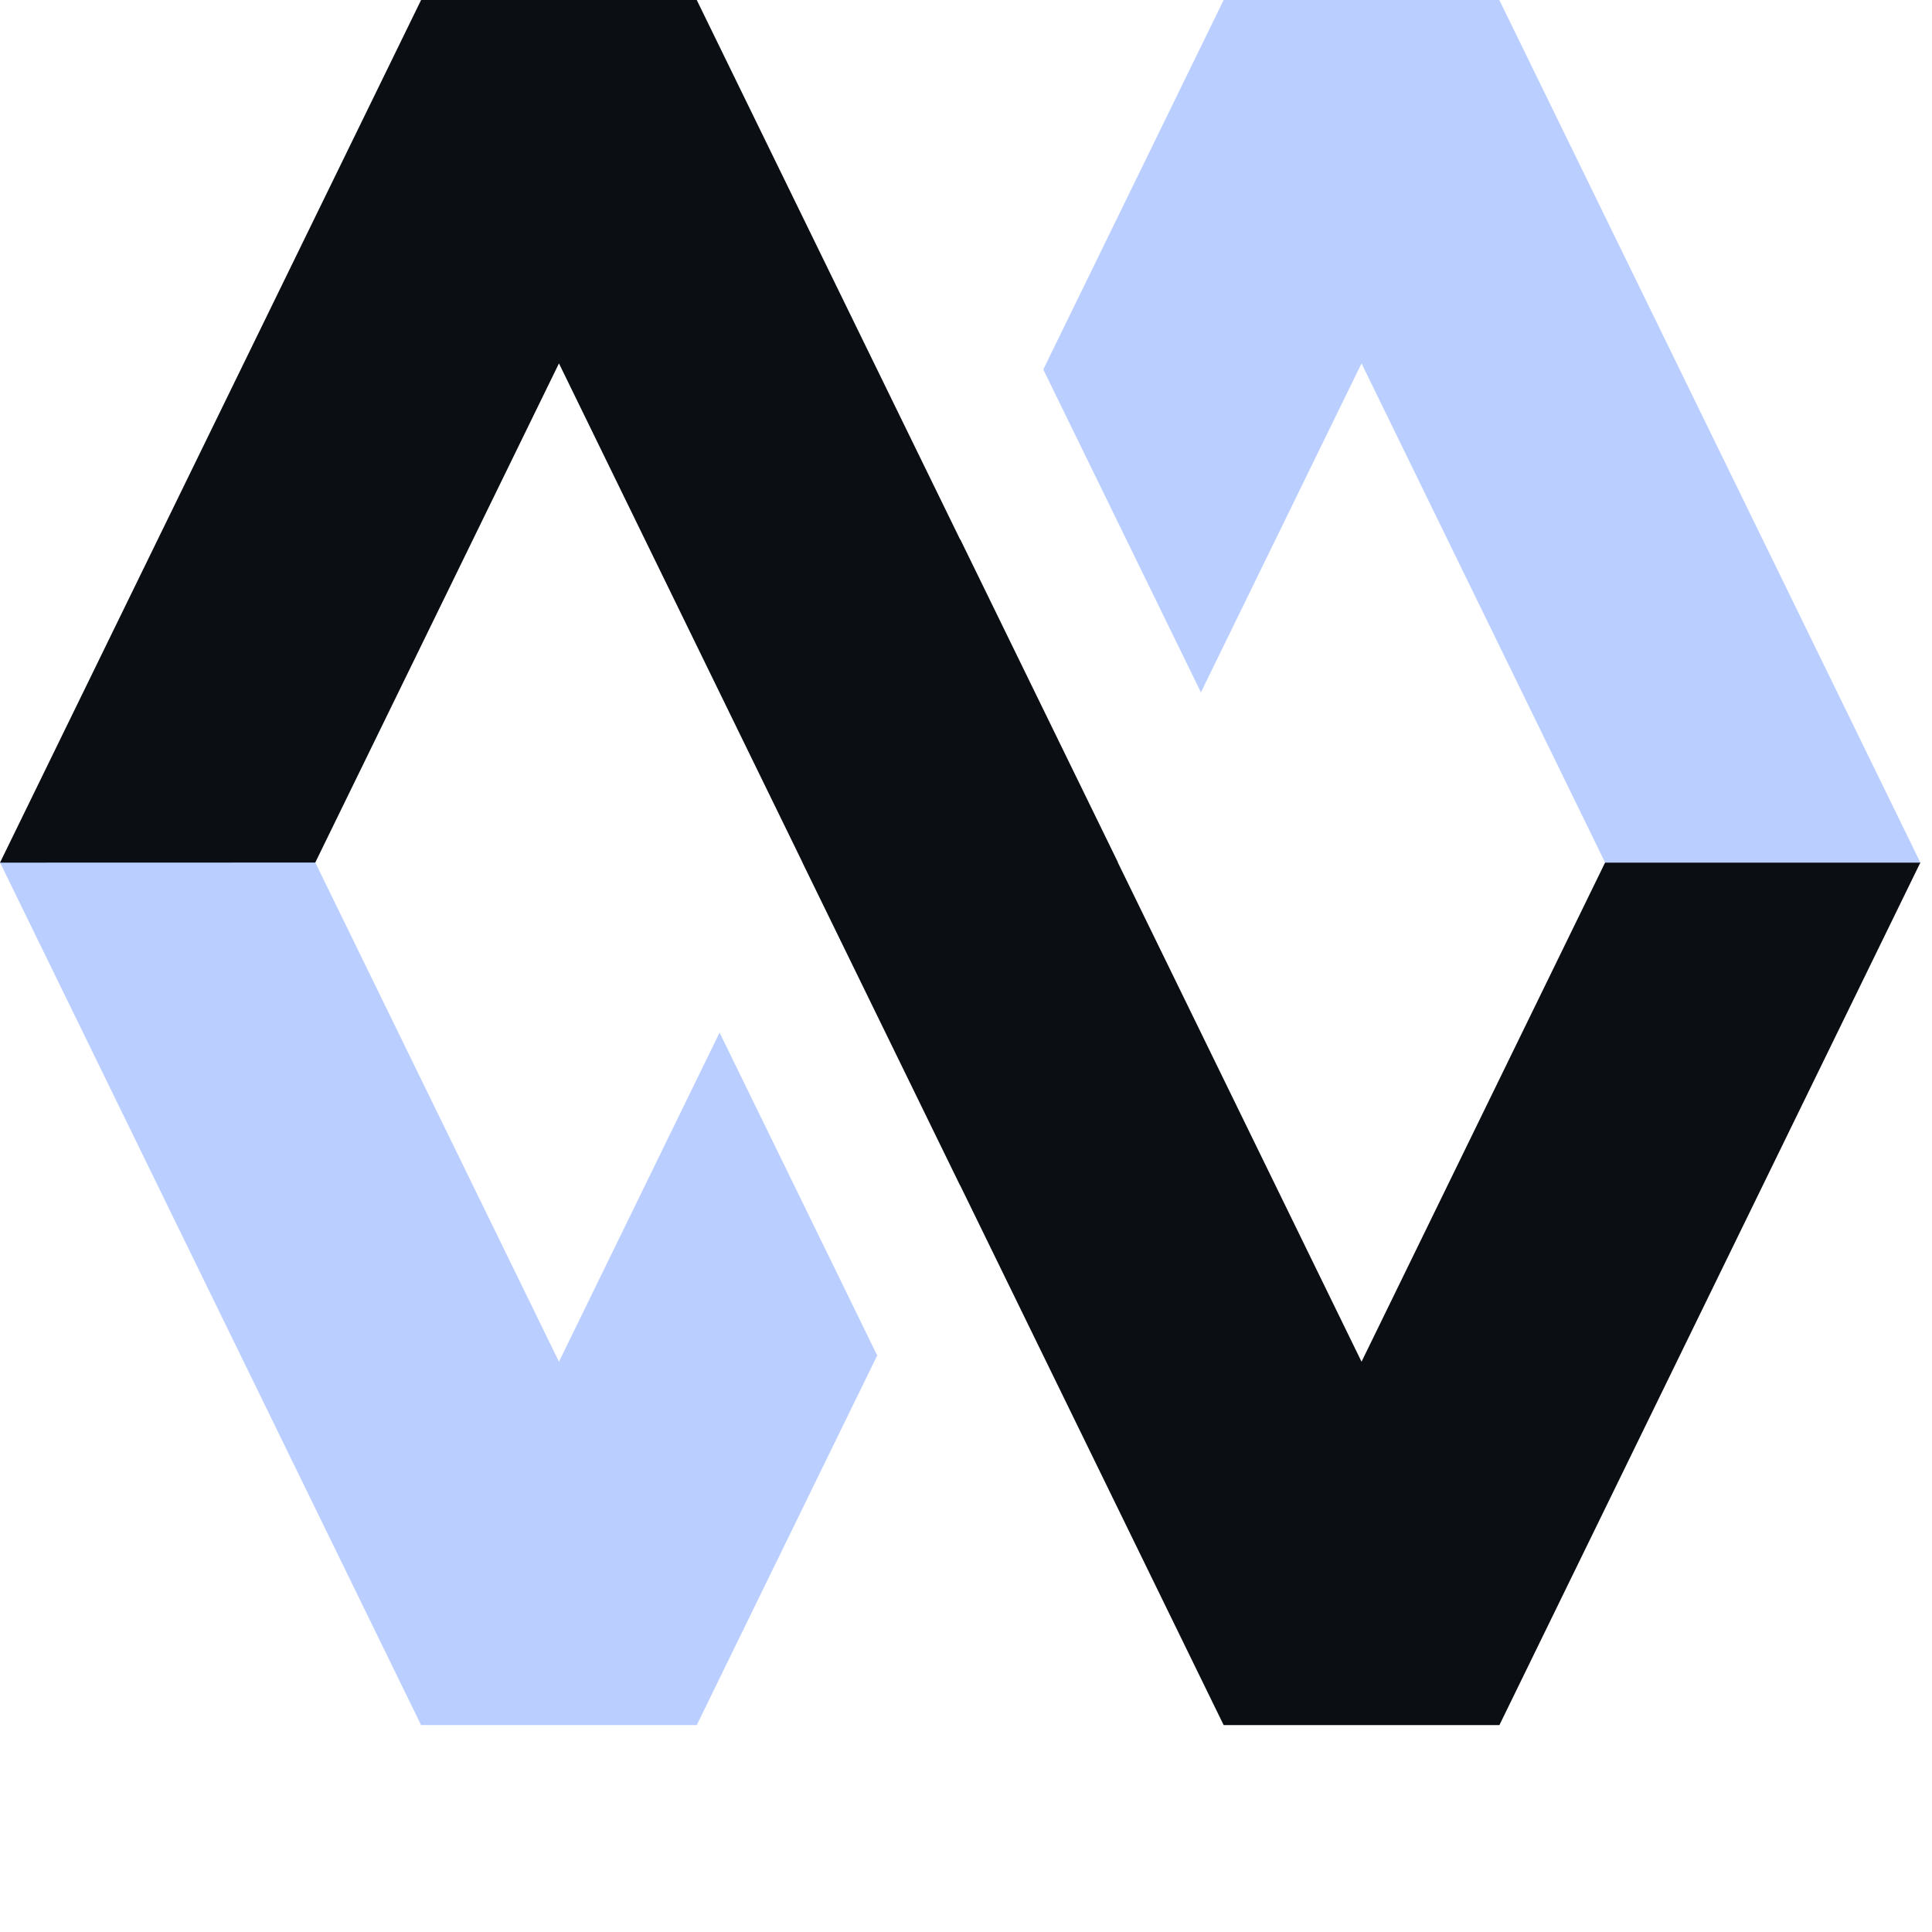
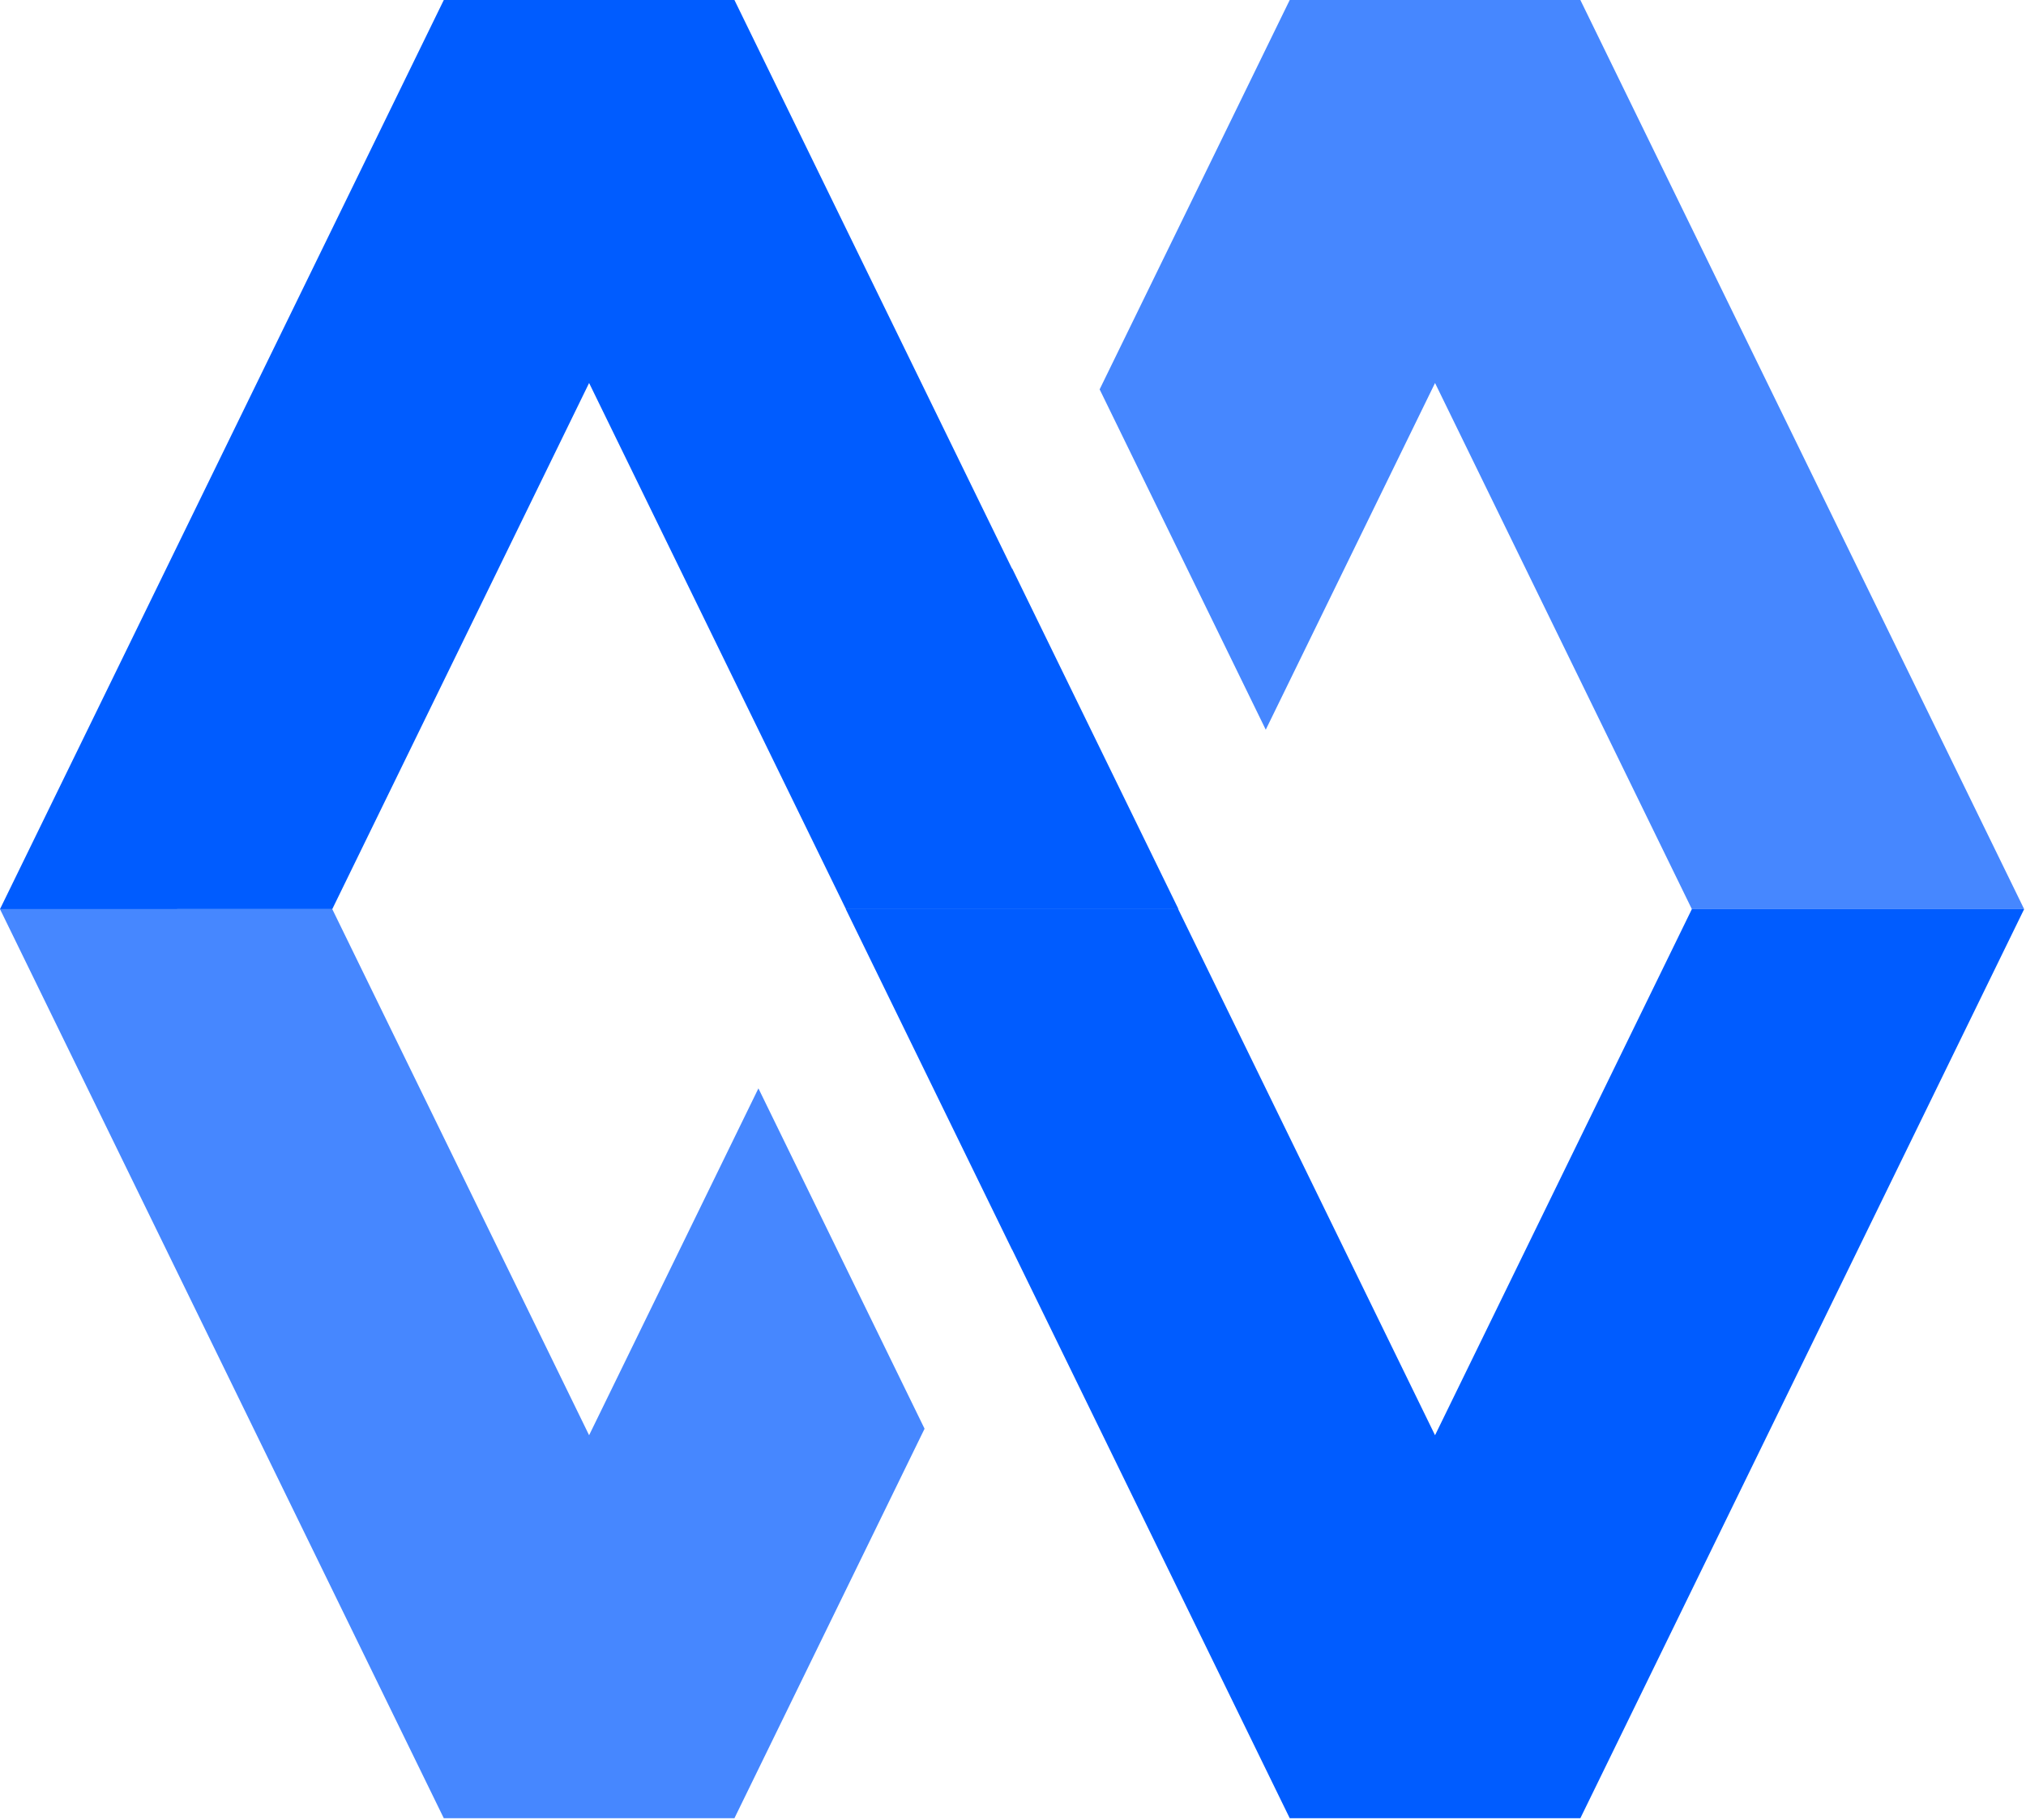
- <svg xmlns="http://www.w3.org/2000/svg" viewBox="0 0 22 22">
-   <path d="M12.729 9.821L15.504 15.506L18.278 9.821H21.868L17.074 19.644H13.934L10.934 13.499L10.933 13.5L9.138 9.823L9.139 9.821H12.729Z" fill="#0B0F14" />
-   <path d="M3.59 9.821L6.365 15.506L8.194 11.758L9.989 15.435L7.934 19.644H4.795L0 9.821L3.59 9.821Z" fill="#BACFFF" />
-   <path d="M10.934 6.145L10.935 6.142L12.73 9.819L12.729 9.822L9.139 9.823L6.365 4.138L3.59 9.822L0 9.823L4.795 0H7.934L10.934 6.145Z" fill="#0B0F14" />
-   <path d="M21.868 9.823H18.278L15.504 4.138L13.675 7.884L11.88 4.207L13.934 0H17.073L21.868 9.823Z" fill="#BACFFF" />
+ <svg xmlns="http://www.w3.org/2000/svg" width="177" height="159" viewBox="0 0 177 159" fill="none">
+   <path d="M29.029 79.432L51.467 125.399L66.259 95.093L80.774 124.83L64.163 158.861H38.772L6.10352e-05 79.431L29.029 79.432Z" fill="#4687FF" />
+   <path d="M102.933 79.431V79.433L125.371 125.399L147.808 79.431H176.838L138.067 158.861H112.676L88.419 109.169L88.414 109.179L73.897 79.443L73.904 79.431H102.933Z" fill="#005CFF" />
+   <path d="M88.419 49.693L88.429 49.67L102.944 79.405L102.933 79.428V79.431H73.904L51.467 33.463L29.029 79.43L0 79.431L38.772 0H64.163L88.419 49.693Z" fill="#005CFF" />
+   <path d="M176.838 79.431H147.808L125.371 33.463L110.582 63.756L96.069 34.02L112.676 0H138.067L176.838 79.431Z" fill="#4687FF" />
</svg>
